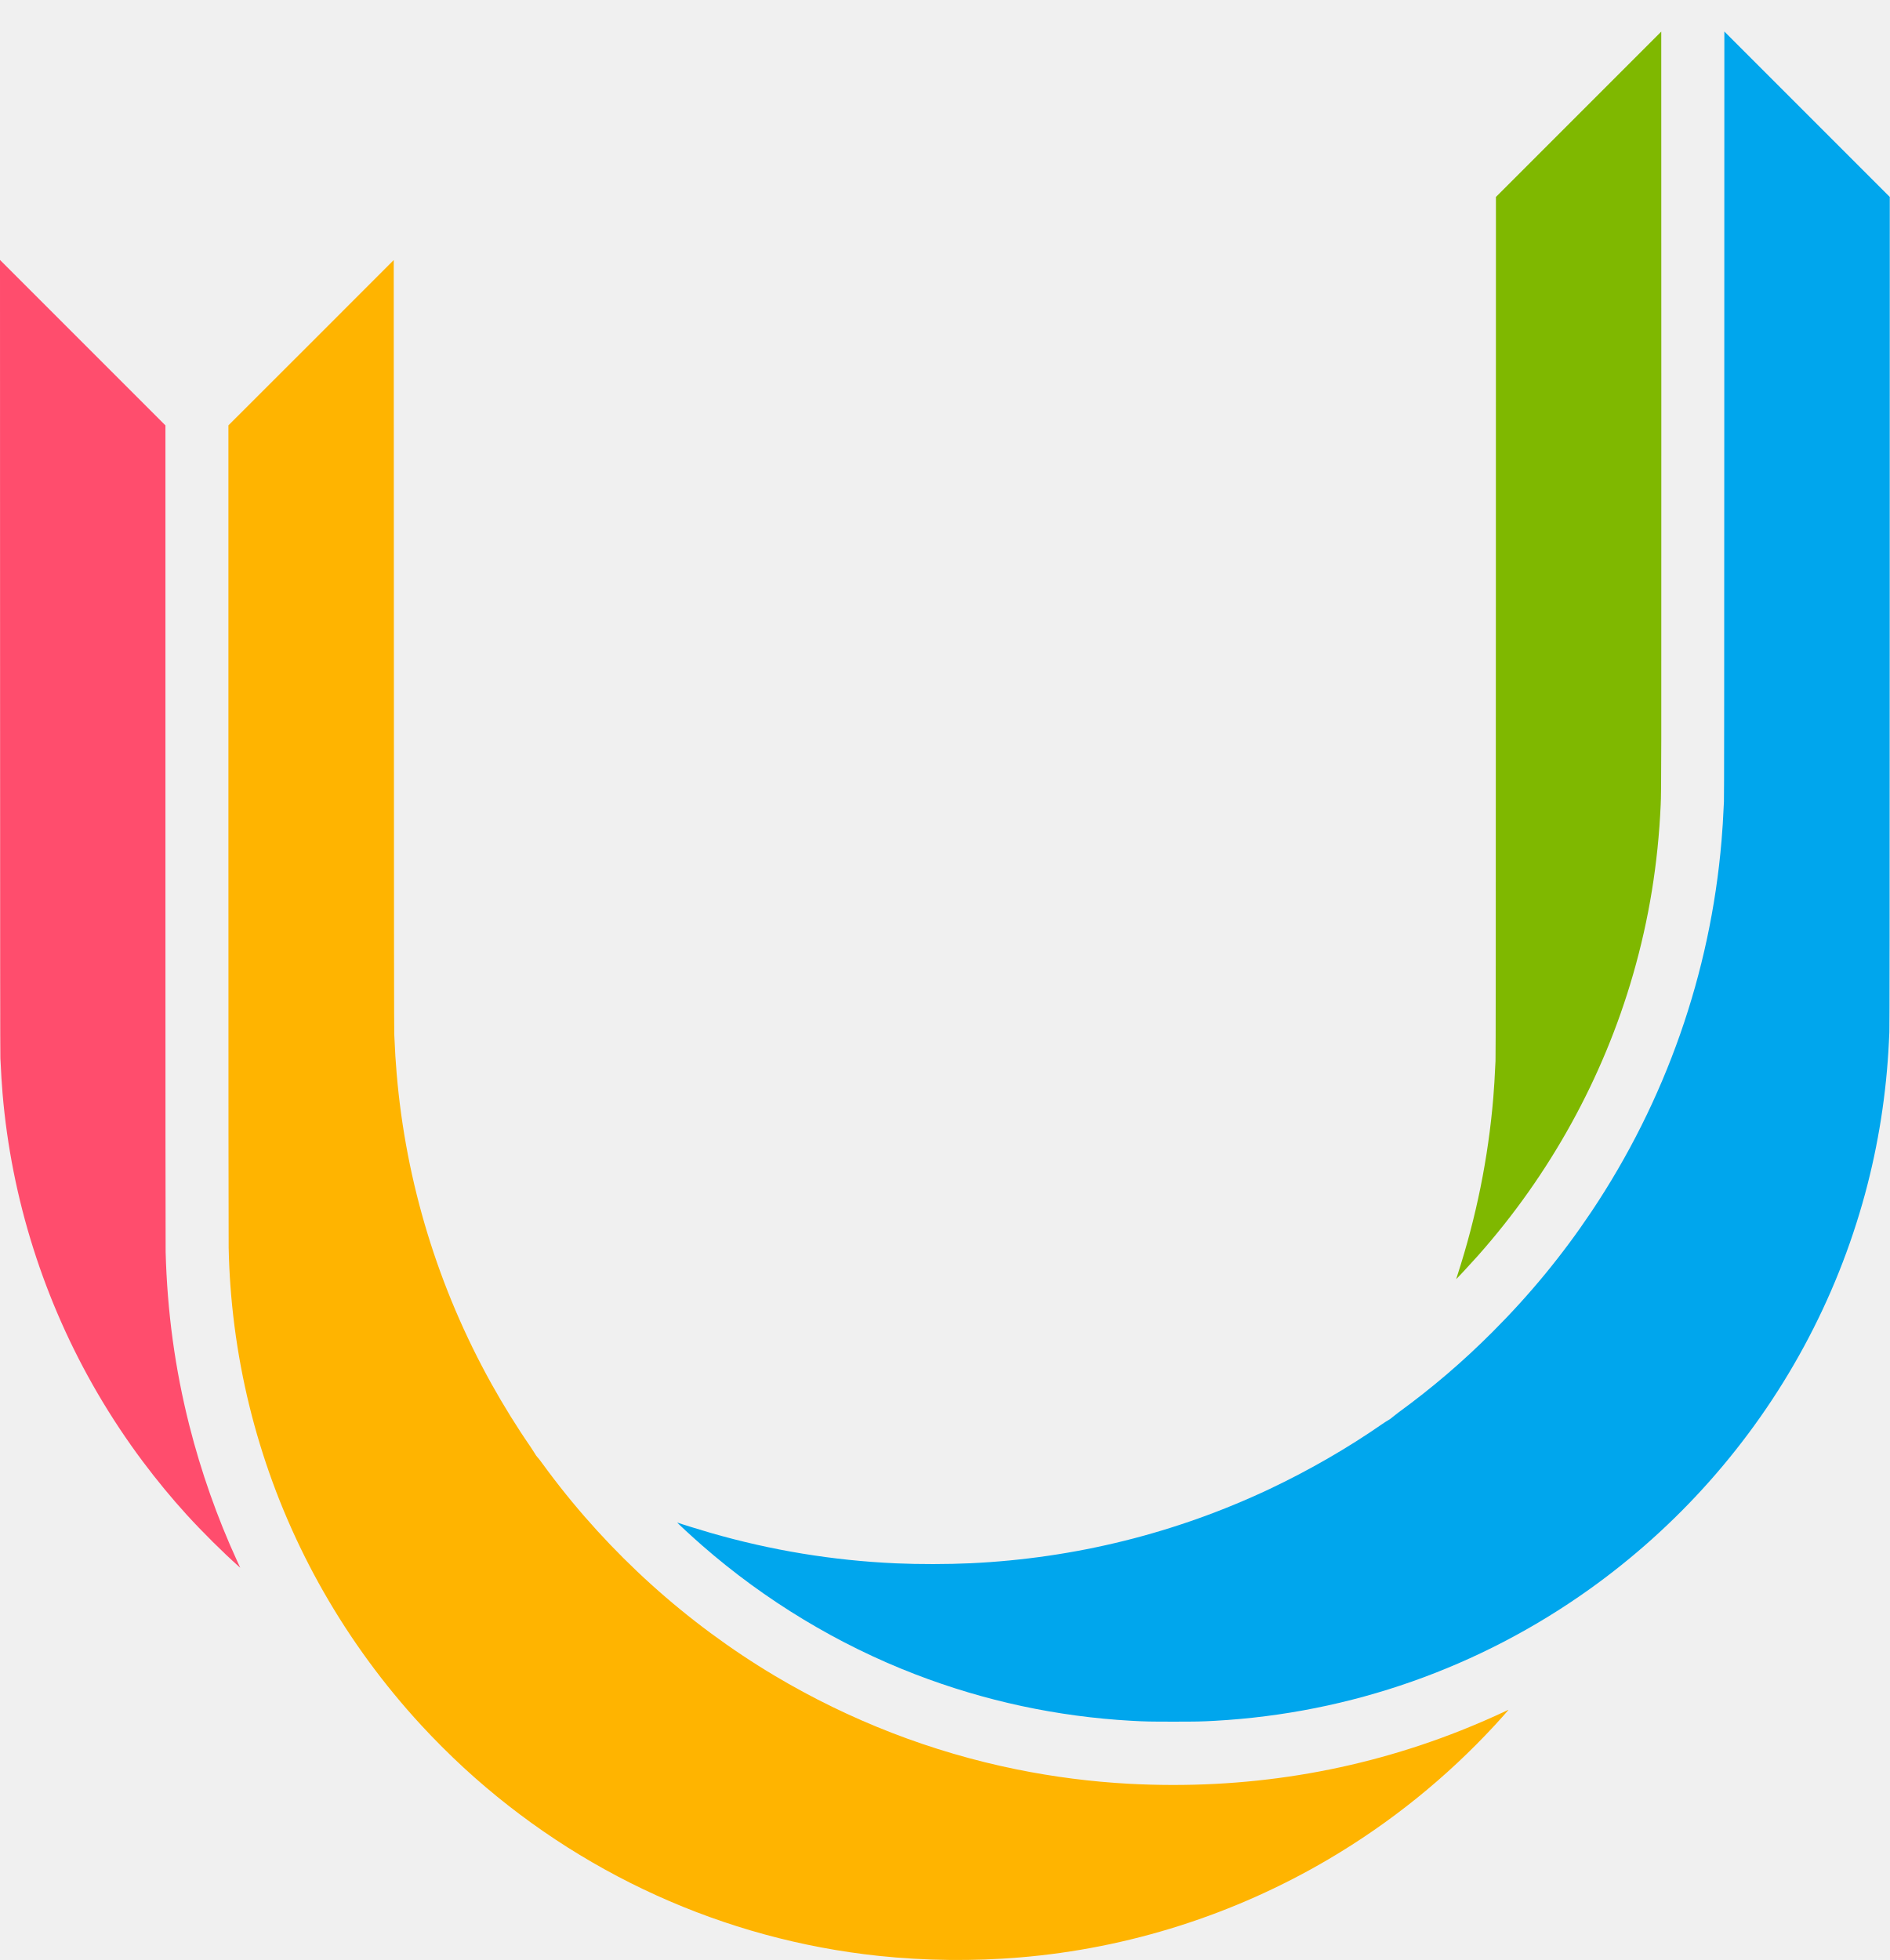
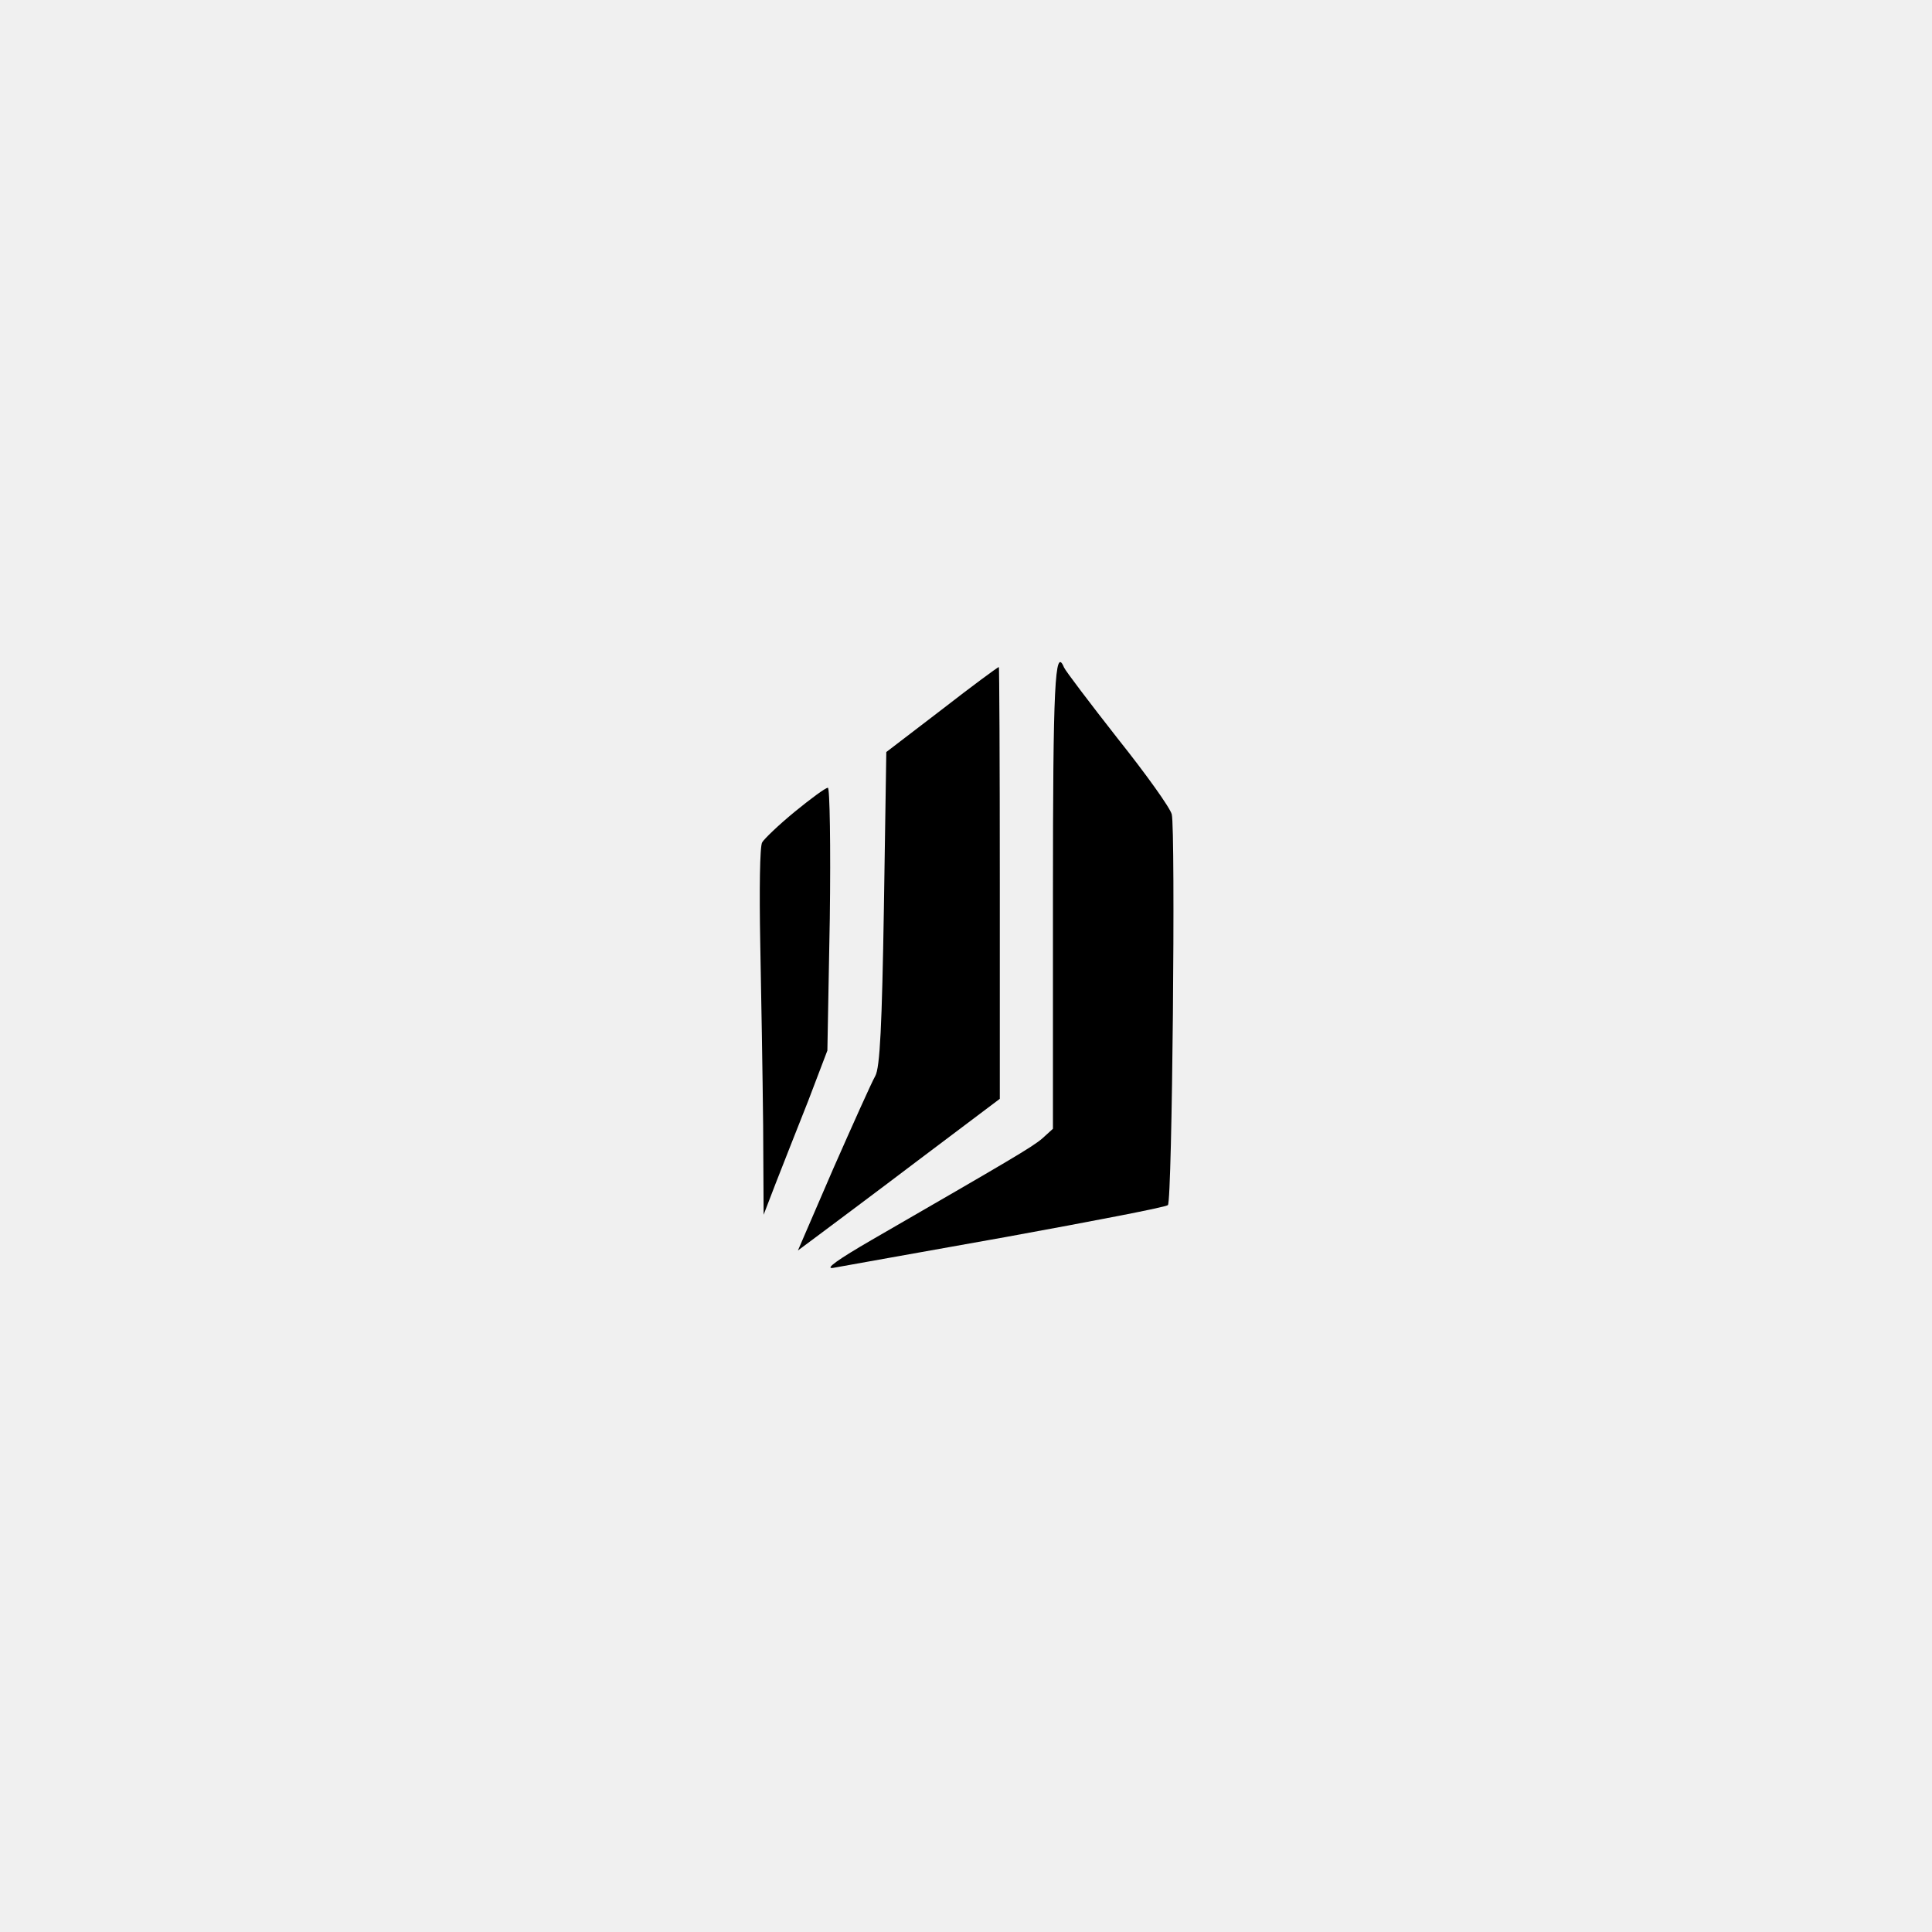
- <svg xmlns="http://www.w3.org/2000/svg" width="54" height="56" viewBox="0 0 54 56" fill="none">
-   <g clip-path="url(#clip0_1374_1797)">
-     <path d="M45.108 3.265L42.746 5.627L42.744 17.892C42.743 27.218 42.74 30.194 42.734 30.312C42.71 30.828 42.694 31.073 42.67 31.372C42.525 33.088 42.185 34.77 41.647 36.43C41.626 36.495 41.61 36.547 41.61 36.547C41.618 36.547 42.058 36.073 42.227 35.882C44.288 33.563 45.813 30.8 46.665 27.841C47.12 26.262 47.379 24.667 47.454 22.997C47.473 22.56 47.474 22.156 47.472 11.582L47.47 0.903L45.108 3.265Z" fill="#7FB800" />
-     <path d="M49.271 11.826C49.27 20.119 49.267 22.789 49.261 22.908C49.234 23.473 49.222 23.672 49.193 24.015C48.875 27.803 47.596 31.449 45.475 34.619C44.644 35.86 43.717 36.987 42.65 38.054C41.8 38.906 40.929 39.65 39.956 40.36C39.904 40.398 39.836 40.451 39.806 40.477C39.746 40.53 39.68 40.575 39.63 40.601C39.612 40.61 39.553 40.648 39.5 40.685C38.508 41.374 37.4 42.012 36.276 42.544C33.602 43.806 30.715 44.523 27.741 44.664C27.076 44.695 26.262 44.696 25.603 44.667C23.799 44.586 22.039 44.297 20.301 43.795C20.034 43.719 19.442 43.535 19.355 43.502C19.328 43.492 19.768 43.898 20.062 44.155C21.862 45.729 23.949 46.99 26.163 47.841C28.141 48.602 30.21 49.046 32.325 49.165C32.74 49.188 32.86 49.19 33.527 49.19C34.194 49.19 34.314 49.188 34.73 49.165C38.584 48.949 42.277 47.651 45.424 45.403C46.666 44.516 47.819 43.481 48.835 42.338C50.947 39.964 52.47 37.152 53.296 34.101C53.674 32.704 53.903 31.251 53.974 29.784C53.978 29.709 53.984 29.576 53.988 29.489C53.994 29.369 53.997 26.367 53.998 17.478L54 5.627L51.636 3.263L49.273 0.9L49.271 11.826Z" fill="#00A6ED" />
-     <path d="M0.002 18.75C0.003 27.194 0.006 30.113 0.011 30.23C0.034 30.706 0.048 30.944 0.073 31.24C0.327 34.25 1.258 37.186 2.79 39.811C3.185 40.487 3.623 41.147 4.087 41.766C4.483 42.294 4.902 42.803 5.331 43.274C5.782 43.769 6.375 44.358 6.819 44.752L6.865 44.792L6.846 44.752C6.836 44.73 6.803 44.657 6.772 44.591C6.207 43.359 5.744 42.045 5.411 40.73C5 39.105 4.779 37.486 4.733 35.767C4.729 35.624 4.727 31.195 4.727 23.846V12.154L2.363 9.79L0 7.427L0.002 18.75Z" fill="#FF4D6D" />
-     <path d="M8.89 9.792L6.527 12.153V23.763C6.527 31.11 6.53 35.473 6.534 35.646C6.543 36.053 6.558 36.378 6.585 36.744C6.81 39.828 7.72 42.811 9.252 45.491C10.032 46.855 10.964 48.128 12.03 49.285C12.404 49.691 12.845 50.132 13.249 50.504C16.537 53.53 20.693 55.415 25.104 55.882C26.427 56.022 27.82 56.037 29.147 55.926C32.249 55.668 35.274 54.705 37.969 53.117C39.731 52.079 41.33 50.79 42.72 49.285C42.87 49.123 43.109 48.855 43.106 48.852C43.105 48.85 43.062 48.869 43.011 48.894C42.667 49.058 42.181 49.269 41.753 49.439C38.752 50.63 35.567 51.142 32.261 50.965C31.189 50.907 30.109 50.769 29.051 50.554C26.618 50.061 24.282 49.156 22.136 47.878C19.63 46.383 17.418 44.388 15.669 42.046C15.594 41.944 15.507 41.826 15.475 41.783C15.444 41.739 15.402 41.686 15.383 41.664C15.332 41.609 15.302 41.566 15.26 41.493C15.239 41.459 15.192 41.386 15.155 41.331C14.778 40.786 14.382 40.147 14.046 39.543C12.518 36.798 11.597 33.783 11.334 30.669C11.305 30.328 11.29 30.082 11.266 29.555C11.26 29.432 11.257 26.763 11.255 18.411L11.251 7.43L8.89 9.792Z" fill="#FFB400" />
-   </g>
-   <defs>
-     <clipPath id="clip0_1374_1797">
-       <rect width="54" height="56" fill="white" />
-     </clipPath>
-   </defs>
+ <svg xmlns="http://www.w3.org/2000/svg" version="1.0" viewBox="0 0 400 400">
+   <path d="M218 185.3v48.4l-2.2 2c-2.1 1.8-6.4 4.3-35.3 21-6.9 4-9.9 6.1-8 5.8 1.7-.3 17.8-3.2 35.8-6.4 18.1-3.3 33.2-6.2 33.5-6.6.9-.8 1.6-77.7.8-80.9-.3-1.3-5.3-8.3-11.2-15.7-5.8-7.4-10.8-14-11.1-14.7-1.9-4.6-2.3 3.7-2.3 47.1" />
+   <path d="m195 146.9-11.5 8.8-.5 32.4c-.4 24-.8 33-1.8 34.7-.7 1.2-4.6 9.9-8.7 19.2l-7.3 16.9 4.3-3.2c2.4-1.8 11.8-8.8 20.9-15.7l16.6-12.5v-44.8c0-24.6-.1-44.7-.2-44.6-.2 0-5.5 3.9-11.8 8.8m-30.5 21.2c-3.3 2.7-6.3 5.6-6.7 6.3-.5.8-.6 10.1-.4 20.8.2 10.6.5 27.6.6 37.8l.1 18.5 2.5-6.5c1.4-3.6 4.4-11.2 6.7-17l4-10.5.5-27.3c.2-14.9 0-27.2-.4-27.1-.5 0-3.6 2.3-6.9 5" />
</svg>
